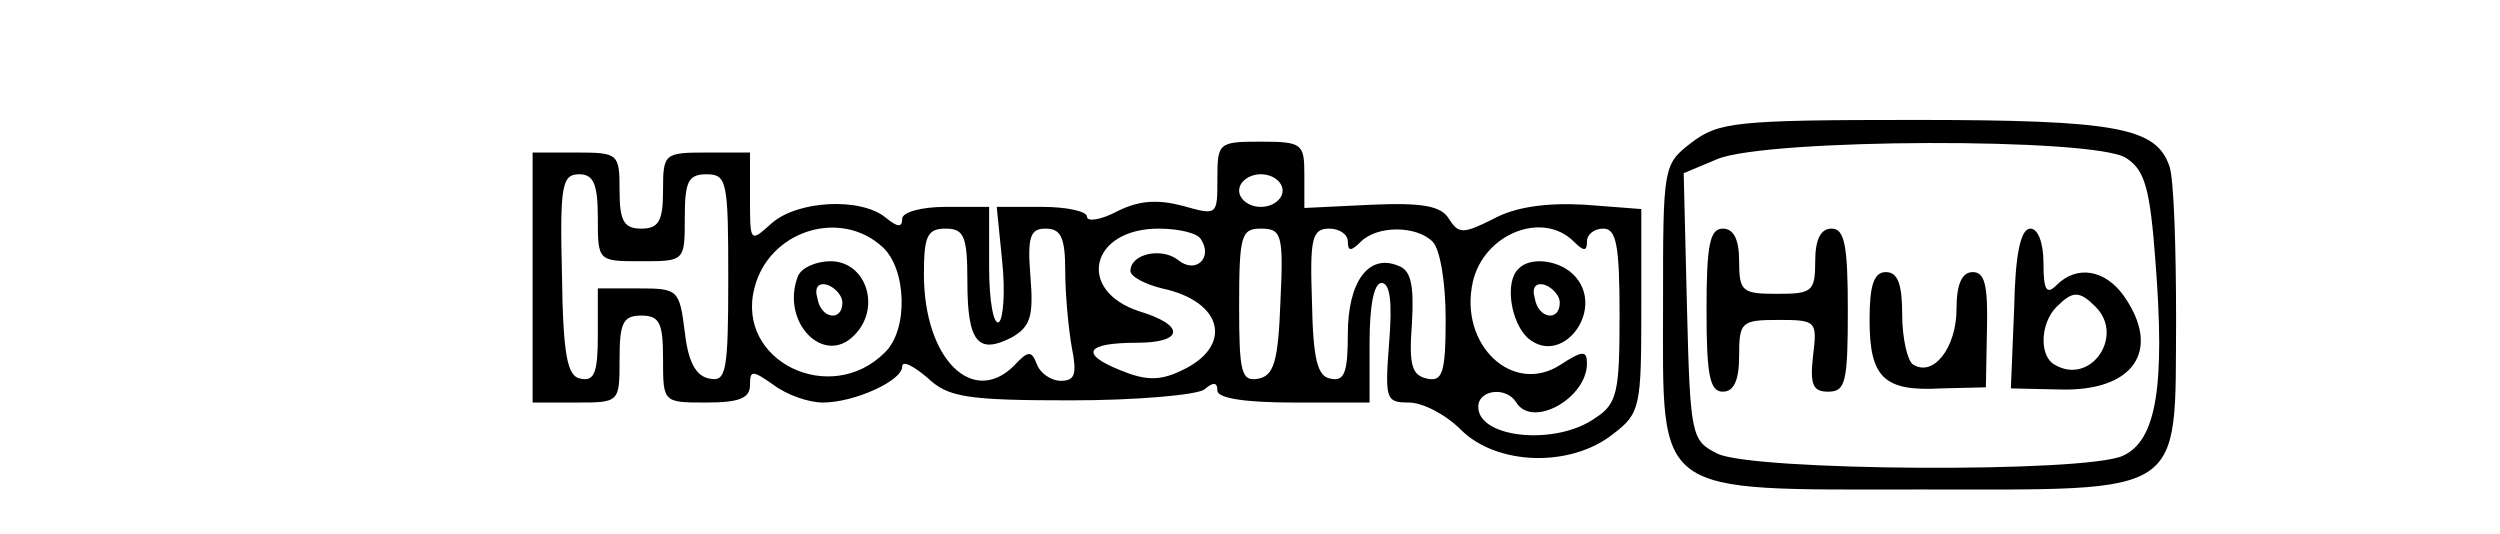
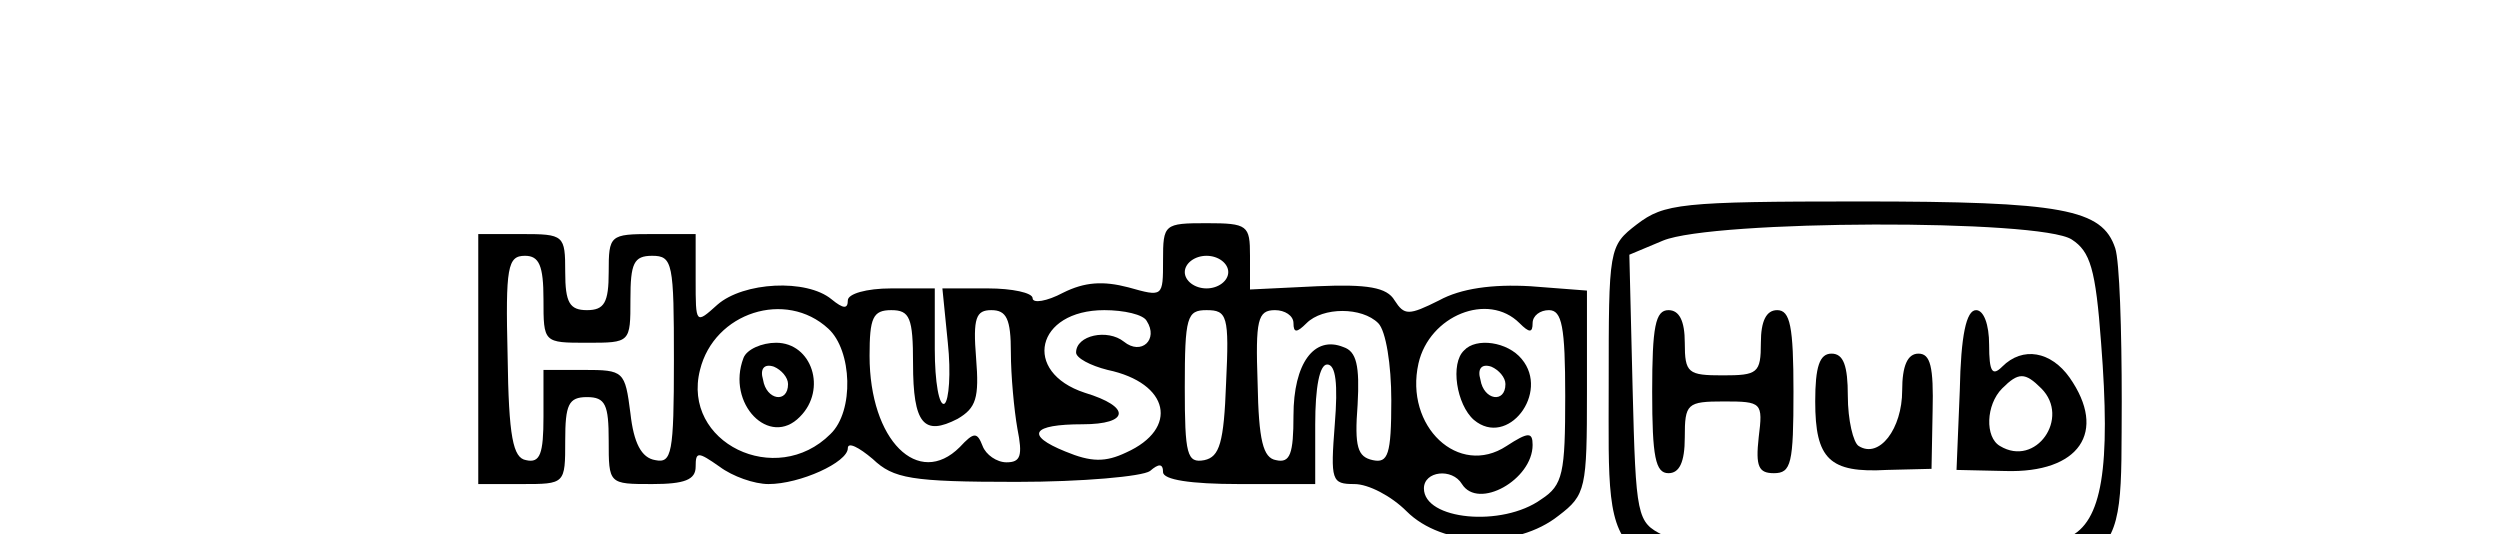
- <svg xmlns="http://www.w3.org/2000/svg" version="1.0" width="150pt" height="32pt" viewBox="25 0 230 45" preserveAspectRatio="xMidYMid meet">
+ <svg xmlns="http://www.w3.org/2000/svg" version="1.0" width="150pt" height="32pt" viewBox="30 0 230 30" preserveAspectRatio="xMidYMid meet">
  <g transform="translate(0,47) scale(0.1,-0.1)" fill="#000000" stroke="none">
    <path d="M1806 359 c-26 -20 -26 -22 -26 -148 0 -179 -11 -171 237 -171 246 0 234 -8 235 156 0 66 -2 129 -6 141 -12 36 -48 43 -235 43 -165 0 -180 -2 -205 -21z m400 -14 c17 -11 22 -27 27 -95 9 -115 1 -165 -30 -179 -35 -16 -341 -14 -373 2 -24 12 -25 16 -28 135 l-3 123 31 13 c46 19 347 20 376 1z" />
    <path d="M1820 205 c0 -60 3 -75 15 -75 10 0 15 10 15 33 0 31 2 33 36 33 35 0 36 -1 32 -33 -3 -27 0 -33 14 -33 16 0 18 9 18 75 0 60 -3 75 -15 75 -10 0 -15 -10 -15 -30 0 -28 -3 -30 -35 -30 -32 0 -35 2 -35 30 0 20 -5 30 -15 30 -12 0 -15 -15 -15 -75z" />
    <path d="M2103 206 l-3 -73 45 -1 c68 -2 94 36 59 86 -17 24 -43 29 -62 10 -9 -9 -12 -5 -12 20 0 19 -5 32 -12 32 -9 0 -14 -23 -15 -74z m75 2 c27 -27 -5 -73 -38 -53 -14 8 -13 38 2 53 15 15 21 15 36 0z" />
    <path d="M1970 196 c0 -53 13 -66 66 -63 l41 1 1 53 c1 41 -2 53 -13 53 -10 0 -15 -11 -15 -34 0 -35 -21 -63 -40 -51 -5 3 -10 24 -10 46 0 28 -4 39 -15 39 -11 0 -15 -12 -15 -44z" />
    <path d="M1370 326 c0 -34 0 -34 -32 -25 -23 6 -40 5 -60 -5 -15 -8 -28 -10 -28 -5 0 5 -19 9 -41 9 l-42 0 5 -50 c3 -28 1 -53 -3 -56 -5 -3 -9 20 -9 50 l0 56 -40 0 c-23 0 -40 -5 -40 -11 0 -8 -4 -8 -15 1 -23 19 -81 16 -105 -5 -20 -18 -20 -18 -20 23 l0 42 -40 0 c-39 0 -40 -1 -40 -35 0 -28 -4 -35 -20 -35 -16 0 -20 7 -20 35 0 34 -1 35 -40 35 l-40 0 0 -115 0 -115 40 0 c40 0 40 0 40 40 0 33 3 40 20 40 17 0 20 -7 20 -40 0 -40 0 -40 40 -40 30 0 40 4 40 16 0 14 2 14 22 0 12 -9 32 -16 45 -16 29 0 73 20 73 33 0 6 10 1 23 -10 19 -18 35 -21 132 -21 61 0 116 5 123 10 8 7 12 7 12 -1 0 -7 25 -11 70 -11 l70 0 0 55 c0 34 4 55 11 55 8 0 10 -18 7 -55 -4 -52 -3 -55 18 -55 13 0 34 -11 48 -25 33 -33 101 -35 140 -4 25 19 26 25 26 114 l0 93 -52 4 c-35 2 -64 -2 -84 -13 -28 -14 -32 -14 -41 0 -7 12 -25 15 -71 13 l-62 -3 0 31 c0 28 -2 30 -40 30 -39 0 -40 -1 -40 -34z m-570 -36 c0 -40 0 -40 40 -40 40 0 40 0 40 40 0 33 3 40 20 40 19 0 20 -7 20 -96 0 -86 -2 -95 -17 -92 -13 2 -20 16 -23 43 -5 39 -6 40 -43 40 l-37 0 0 -43 c0 -34 -3 -43 -16 -40 -12 2 -16 21 -17 96 -2 82 0 92 16 92 13 0 17 -9 17 -40z m630 25 c0 -8 -9 -15 -20 -15 -11 0 -20 7 -20 15 0 8 9 15 20 15 11 0 20 -7 20 -15z m-368 -52 c22 -20 24 -76 2 -97 -50 -50 -137 -8 -120 59 13 53 79 74 118 38z m78 -32 c0 -56 10 -67 41 -51 17 10 20 19 17 56 -3 37 0 44 14 44 14 0 18 -8 18 -39 0 -21 3 -53 6 -70 5 -25 3 -31 -10 -31 -9 0 -19 7 -22 15 -5 13 -8 13 -21 -1 -38 -38 -83 6 -83 84 0 35 3 42 20 42 17 0 20 -7 20 -49z m215 39 c11 -17 -5 -32 -21 -19 -15 12 -44 6 -44 -10 0 -5 13 -12 29 -16 57 -12 66 -54 17 -76 -19 -9 -32 -9 -56 1 -37 15 -31 25 16 25 43 0 45 16 2 29 -58 19 -45 76 18 76 18 0 36 -4 39 -10z m73 -57 c-2 -55 -6 -68 -20 -71 -16 -3 -18 5 -18 67 0 65 2 71 20 71 19 0 21 -5 18 -67z m62 55 c0 -9 3 -9 12 0 15 15 51 15 66 0 7 -7 12 -38 12 -71 0 -50 -3 -58 -17 -55 -14 3 -17 12 -14 51 2 36 -1 49 -13 53 -27 11 -46 -15 -46 -63 0 -35 -3 -44 -16 -41 -12 2 -16 18 -17 71 -2 58 0 67 16 67 9 0 17 -5 17 -12z m208 0 c9 -9 12 -9 12 0 0 7 7 12 15 12 12 0 15 -15 15 -79 0 -71 -2 -82 -22 -95 -36 -26 -108 -19 -108 10 0 16 26 19 35 4 15 -24 65 4 65 36 0 12 -4 12 -24 -1 -44 -29 -94 18 -81 76 10 44 64 66 93 37z" />
    <path d="M984 236 c-16 -42 24 -83 52 -54 25 25 11 68 -22 68 -13 0 -27 -6 -30 -14z m41 -24 c0 -18 -20 -15 -23 4 -3 10 1 15 10 12 7 -3 13 -10 13 -16z" />
    <path d="M1647 243 c-13 -12 -7 -50 9 -64 31 -26 70 25 44 56 -13 16 -42 20 -53 8z m38 -31 c0 -18 -20 -15 -23 4 -3 10 1 15 10 12 7 -3 13 -10 13 -16z" />
  </g>
</svg>
